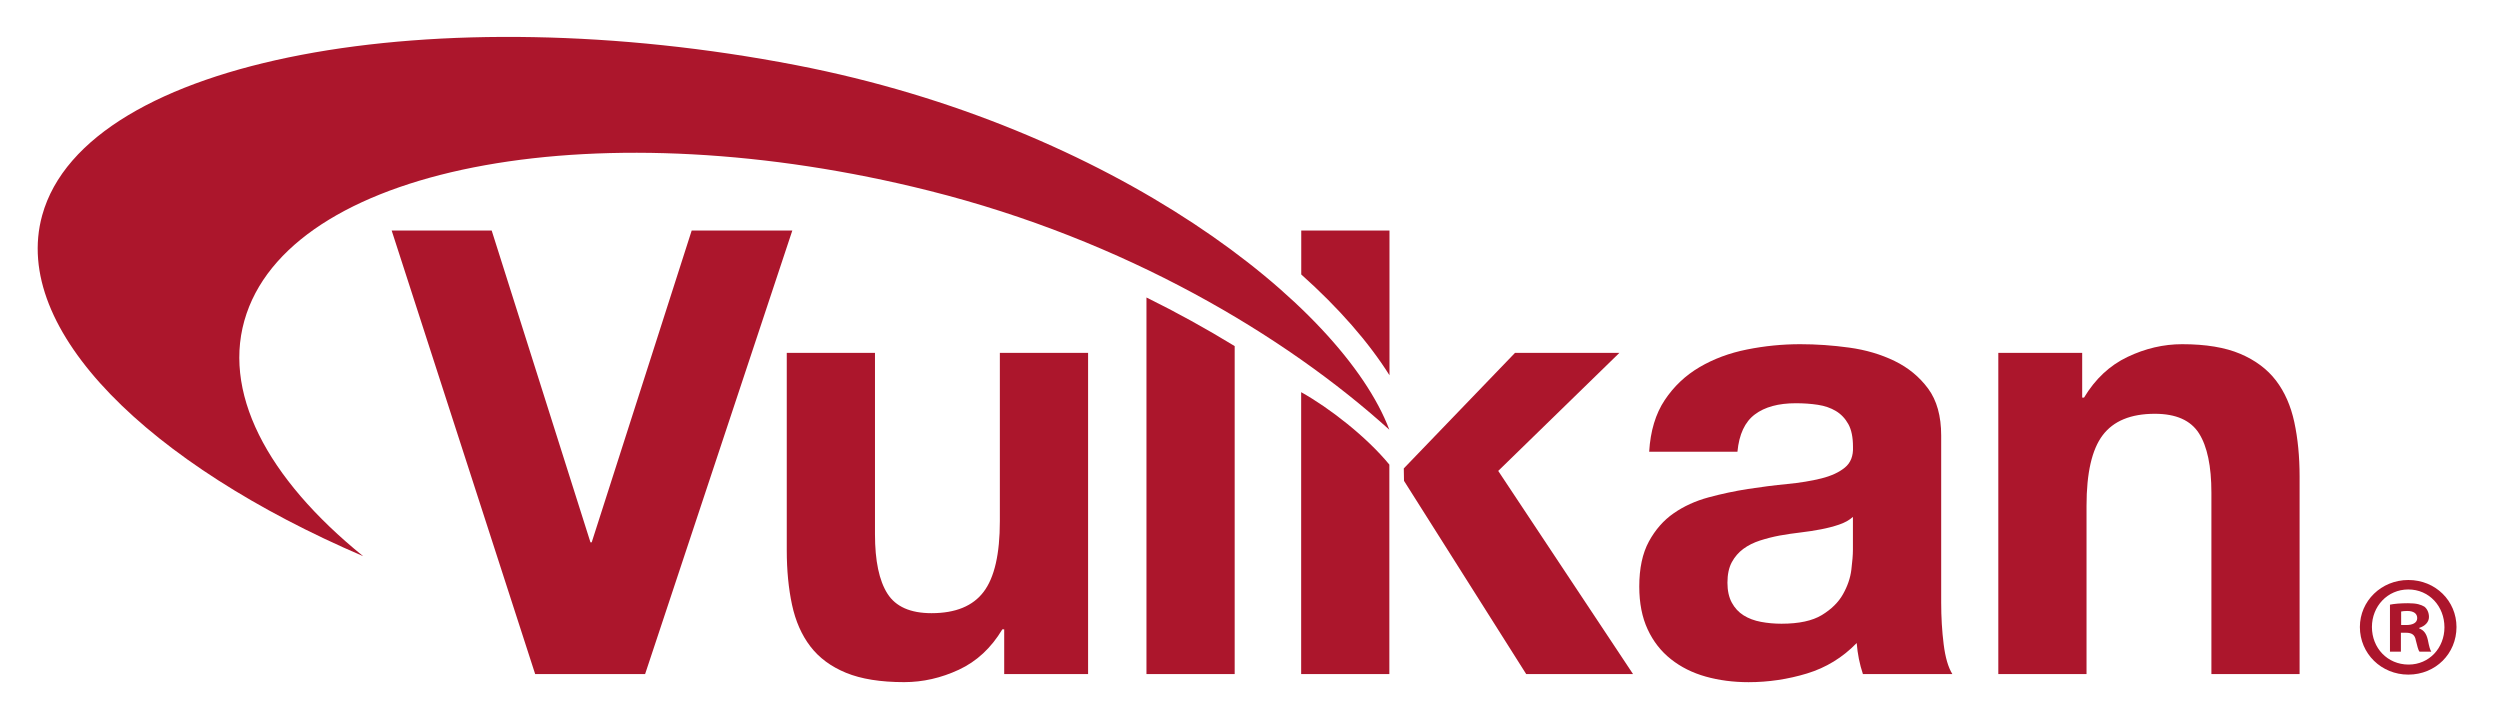
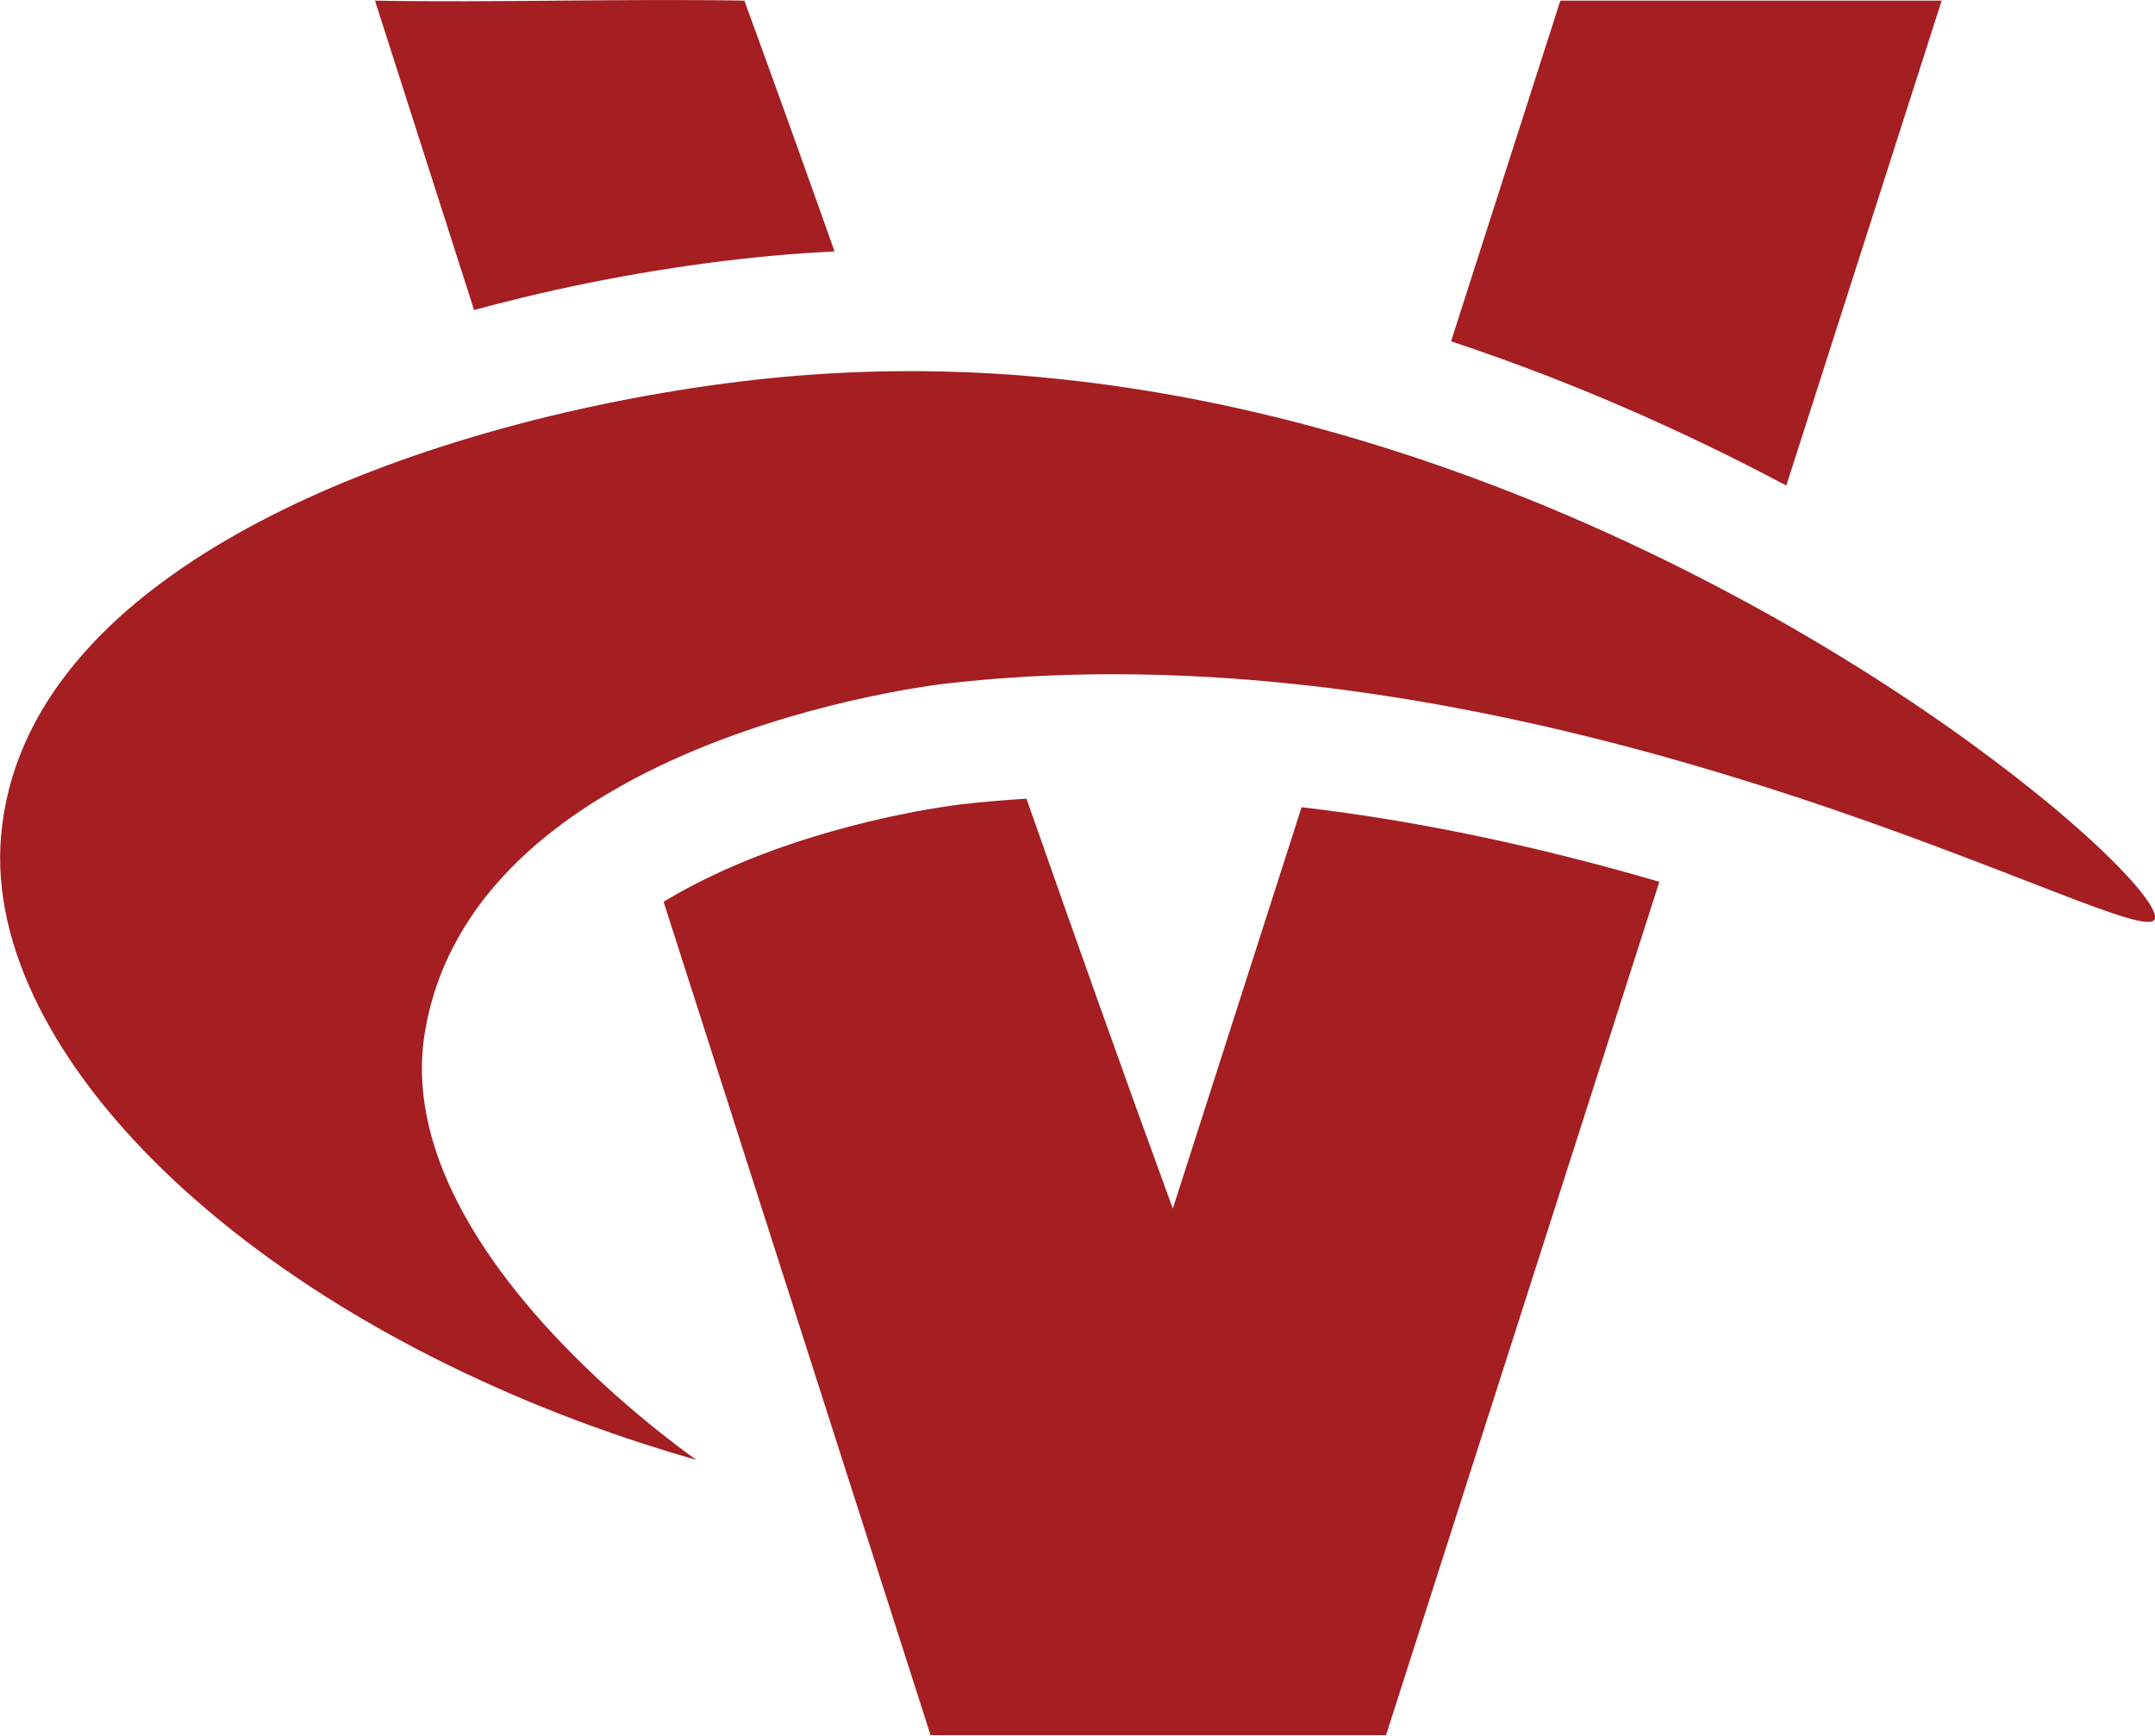
- <svg xmlns="http://www.w3.org/2000/svg" width="100%" height="100%" viewBox="0 0 1150 326" version="1.1" xml:space="preserve" style="fill-rule:evenodd;clip-rule:evenodd;stroke-linejoin:round;stroke-miterlimit:1.414;">
-   <g id="Artboard1" transform="matrix(0.95515,0,0,0.888283,-40.1163,-30.2016)">
-     <rect x="42" y="34" width="1204" height="367" style="fill:none;" />
-     <g transform="matrix(1.04696,0,0,1.12577,-46.9913,-50.4325)">
-       <path d="M724.1,385.06L683.53,385.06C683.53,385.06 683.53,286.09 683.53,255.4C696.49,262.62 713.62,275.94 724.1,288.72L724.1,385.06Z" style="fill:rgb(172,22,44);fill-rule:nonzero;" />
-       <g>
-         <path d="M381.75,385.06L331.17,385.06L265.16,181.03L311.17,181.03L356.61,324.48L357.18,324.48L403.18,181.03L449.47,181.03L381.75,385.06Z" style="fill:rgb(172,22,44);fill-rule:nonzero;" />
-         <path d="M585.51,385.06L546.93,385.06L546.93,364.49L546.08,364.49C540.93,373.07 534.27,379.26 526.07,383.07C517.88,386.88 509.5,388.78 500.92,388.78C490.06,388.78 481.16,387.35 474.2,384.5C467.25,381.65 461.77,377.59 457.77,372.36C453.76,367.12 450.95,360.74 449.33,353.21C447.72,345.69 446.91,337.35 446.91,328.21L446.91,237.33L487.49,237.33L487.49,320.77C487.49,332.96 489.4,342.06 493.21,348.06C497.02,354.07 503.78,357.06 513.5,357.06C524.55,357.06 532.55,353.78 537.5,347.2C542.46,340.62 544.93,329.81 544.93,314.76L544.93,237.32L585.52,237.32L585.52,385.06L585.51,385.06Z" style="fill:rgb(172,22,44);fill-rule:nonzero;" />
-       </g>
-       <path d="M730.84,296.19L730.74,290.47L781.89,237.33L829.91,237.33L774.18,291.62L836.19,385.06L787.04,385.06L730.84,296.19Z" style="fill:rgb(172,22,44);fill-rule:nonzero;" />
-       <path d="M843.62,282.76C844.19,273.24 846.58,265.33 850.77,259.04C854.96,252.75 860.29,247.71 866.77,243.9C873.25,240.09 880.54,237.37 888.64,235.76C896.73,234.14 904.88,233.33 913.07,233.33C920.5,233.33 928.02,233.85 935.64,234.9C943.27,235.95 950.21,238 956.5,241.05C962.78,244.1 967.93,248.34 971.94,253.76C975.94,259.19 977.94,266.38 977.94,275.34L977.94,352.21C977.94,358.88 978.32,365.27 979.08,371.36C979.84,377.46 981.18,382.03 983.09,385.08L941.94,385.08C941.18,382.8 940.56,380.46 940.08,378.08C939.61,375.7 939.27,373.28 939.08,370.79C932.6,377.47 924.97,382.13 916.21,384.8C907.45,387.46 898.49,388.8 889.35,388.8C882.3,388.8 875.72,387.94 869.64,386.23C863.54,384.52 858.2,381.85 853.64,378.23C849.06,374.61 845.48,370.04 842.92,364.51C840.35,358.99 839.06,352.42 839.06,344.8C839.06,336.42 840.54,329.51 843.49,324.08C846.45,318.65 850.25,314.32 854.93,311.08C859.6,307.84 864.93,305.41 870.93,303.79C876.93,302.17 882.98,300.88 889.07,299.93C895.17,298.99 901.17,298.22 907.08,297.65C912.99,297.08 918.22,296.22 922.79,295.08C927.37,293.93 930.98,292.27 933.65,290.07C936.32,287.88 937.56,284.69 937.37,280.5C937.37,276.12 936.65,272.64 935.22,270.07C933.79,267.5 931.89,265.5 929.51,264.07C927.13,262.64 924.37,261.69 921.22,261.21C918.07,260.73 914.7,260.49 911.08,260.49C903.08,260.49 896.79,262.2 892.22,265.64C887.65,269.07 884.98,274.78 884.22,282.79L843.62,282.79L843.62,282.76ZM937.35,312.77C935.63,314.3 933.49,315.48 930.92,316.34C928.35,317.21 925.59,317.92 922.63,318.49C919.68,319.06 916.58,319.54 913.35,319.92C910.11,320.3 906.87,320.77 903.63,321.35C900.58,321.92 897.58,322.69 894.63,323.63C891.68,324.59 889.1,325.87 886.91,327.49C884.72,329.11 882.96,331.16 881.62,333.63C880.29,336.11 879.62,339.25 879.62,343.06C879.62,346.68 880.29,349.73 881.62,352.2C882.96,354.68 884.77,356.63 887.05,358.06C889.34,359.49 892,360.49 895.05,361.06C898.1,361.63 901.24,361.91 904.48,361.91C912.48,361.91 918.68,360.58 923.06,357.92C927.44,355.25 930.69,352.06 932.77,348.34C934.86,344.63 936.16,340.87 936.62,337.06C937.1,333.25 937.33,330.2 937.34,327.92L937.34,312.77L937.35,312.77Z" style="fill:rgb(172,22,44);fill-rule:nonzero;" />
-       <path d="M1004.21,237.33L1042.8,237.33L1042.8,257.9L1043.65,257.9C1048.79,249.33 1055.46,243.09 1063.65,239.19C1071.84,235.28 1080.23,233.33 1088.79,233.33C1099.66,233.33 1108.56,234.81 1115.52,237.76C1122.47,240.72 1127.94,244.81 1131.95,250.05C1135.95,255.29 1138.76,261.67 1140.38,269.19C1142,276.72 1142.81,285.05 1142.81,294.2L1142.81,385.07L1102.24,385.07L1102.24,301.63C1102.24,289.43 1100.33,280.34 1096.53,274.34C1092.71,268.34 1085.95,265.34 1076.23,265.34C1065.18,265.34 1057.19,268.63 1052.23,275.2C1047.27,281.76 1044.8,292.58 1044.8,307.63L1044.8,385.07L1004.22,385.07L1004.22,237.33L1004.21,237.33Z" style="fill:rgb(172,22,44);fill-rule:nonzero;" />
-       <path d="M612.37,211.84L612.37,385.07L652.95,385.07L652.95,234.21C639.93,226.23 626.36,218.74 612.37,211.84Z" style="fill:rgb(172,22,44);fill-rule:nonzero;" />
-       <path d="M198.43,219.21C221.95,150.32 362.58,125.05 512.58,162.78C602.55,185.4 676.07,229.28 724.09,272.67C702.3,215.12 596.65,133.08 451.18,104.96C286.7,73.16 124.47,101.11 104.39,174.1C89.89,226.83 153.57,288.6 252.05,330.84C207.81,295.02 186.29,254.78 198.43,219.21Z" style="fill:rgb(172,22,44);fill-rule:nonzero;" />
-       <path d="M724.16,247.62L724.16,181.03L683.57,181.03L683.57,201.25C700.88,216.71 714.61,232.45 724.16,247.62Z" style="fill:rgb(172,22,44);fill-rule:nonzero;" />
-     </g>
-     <g transform="matrix(1.04696,0,0,1.12577,-46.9913,-50.4325)">
-       <path d="M1214.98,363.43C1214.98,375.69 1205.35,385.32 1192.83,385.32C1180.43,385.32 1170.54,375.69 1170.54,363.43C1170.54,351.43 1180.43,341.8 1192.83,341.8C1205.35,341.8 1214.98,351.43 1214.98,363.43ZM1176.08,363.43C1176.08,373.06 1183.2,380.7 1192.96,380.7C1202.45,380.7 1209.44,373.05 1209.44,363.56C1209.44,353.93 1202.45,346.15 1192.82,346.15C1183.2,346.16 1176.08,353.94 1176.08,363.43ZM1189.39,374.77L1184.38,374.77L1184.38,353.14C1186.36,352.74 1189.13,352.48 1192.69,352.48C1196.78,352.48 1198.62,353.14 1200.21,354.06C1201.4,354.98 1202.32,356.7 1202.32,358.81C1202.32,361.18 1200.47,363.03 1197.84,363.82L1197.84,364.08C1199.95,364.87 1201.14,366.45 1201.8,369.35C1202.46,372.65 1202.85,373.97 1203.38,374.76L1197.97,374.76C1197.31,373.97 1196.92,371.99 1196.26,369.49C1195.86,367.12 1194.55,366.06 1191.78,366.06L1189.41,366.06L1189.41,374.77L1189.39,374.77ZM1189.53,362.51L1191.9,362.51C1194.67,362.51 1196.91,361.59 1196.91,359.34C1196.91,357.36 1195.46,356.04 1192.29,356.04C1190.97,356.04 1190.05,356.17 1189.52,356.3L1189.52,362.51L1189.53,362.51Z" style="fill:rgb(172,22,44);fill-rule:nonzero;" />
-     </g>
-   </g>
+ <svg xmlns="http://www.w3.org/2000/svg" id="a" viewBox="0 0 708.48 570.48">
+   <defs>
+     <style>.b{fill:#a41e22;}</style>
+   </defs>
+   <path class="b" d="M259.18,83.63c5.02-.41,10.1-.72,15.19-.97-9.77-27.55-19.63-55.05-29.65-82.45-39.29-.71-82.14.71-121.44,0,10.86,33.91,21.72,67.82,32.58,101.73,5.12-1.4,10.31-2.74,15.58-4.02,29.01-7.03,59.34-11.97,87.74-14.29Z" />
+   <path class="b" d="M385.58,397.38c-16.36-44.74-32.3-89.73-48.12-134.8-7.28.45-14.47,1.07-21.52,1.88-1.58.18-39.18,4.6-76,20.79-8.04,3.53-15.29,7.28-21.77,11.24,29.25,91.33,58.51,182.66,87.76,273.99h149.74c29.95-93.52,59.91-187.05,89.86-280.57-35.6-10.38-75.54-19.62-117.62-24.52-14.11,44-28.22,87.99-42.34,131.99Z" />
+   <path class="b" d="M638.33.2h-125.35c-11.98,37.34-23.95,74.68-35.93,112.02,42.46,14.07,79.84,31.25,110.22,47.42,17.02-53.15,34.04-106.29,51.07-159.44Z" />
+   <path class="b" d="M708.47,301.38c0-.09,0-.18-.02-.27,0-.07-.03-.15-.04-.22-.02-.1-.03-.19-.06-.29-.02-.08-.05-.17-.07-.25-.03-.1-.06-.21-.1-.31-.03-.09-.07-.19-.11-.28-.04-.11-.09-.22-.14-.34-.04-.1-.09-.21-.14-.31-.06-.12-.11-.24-.18-.37-.06-.11-.12-.23-.18-.34-.07-.13-.14-.25-.21-.39-.07-.12-.14-.24-.22-.37-.08-.13-.16-.27-.25-.41-.08-.13-.17-.26-.25-.4-.09-.14-.19-.29-.29-.43-.09-.14-.19-.28-.29-.43-.1-.15-.21-.3-.32-.45-.11-.15-.21-.3-.33-.45-.11-.16-.23-.31-.35-.47-.12-.16-.24-.32-.36-.48-.12-.16-.25-.32-.38-.49-.13-.17-.27-.34-.4-.51-.13-.17-.27-.34-.41-.51-.15-.18-.29-.36-.44-.54-.14-.17-.29-.35-.44-.52-.16-.19-.32-.38-.49-.57-.15-.17-.3-.35-.45-.52-.18-.21-.36-.41-.54-.62-.14-.16-.29-.32-.43-.48-.21-.23-.42-.46-.63-.7-.11-.13-.24-.26-.35-.38-.97-1.06-2.01-2.16-3.13-3.31,0,0-.01-.01-.02-.02-.33-.34-.67-.68-1.01-1.03-.1-.1-.2-.2-.3-.3-.32-.32-.64-.64-.97-.97-.14-.14-.27-.27-.41-.41-.32-.31-.65-.63-.98-.96-.15-.15-.31-.3-.46-.45-.33-.32-.67-.65-1.01-.97-.16-.16-.32-.31-.49-.47-.35-.33-.7-.66-1.05-.99-.17-.16-.34-.32-.51-.48-.36-.34-.73-.68-1.1-1.02-.17-.16-.35-.32-.52-.48-.38-.35-.76-.7-1.15-1.05-.18-.16-.36-.32-.54-.49-.39-.36-.79-.72-1.2-1.08-.18-.16-.36-.33-.55-.49-.41-.37-.83-.74-1.26-1.12-.18-.16-.36-.31-.53-.47-.44-.39-.88-.77-1.33-1.16-.17-.15-.34-.3-.51-.45-.47-.4-.94-.81-1.41-1.22-.16-.14-.32-.28-.48-.41-.5-.42-1-.85-1.5-1.28-.14-.12-.28-.24-.42-.36-.54-.45-1.08-.91-1.63-1.37-.11-.09-.23-.19-.34-.28-.58-.48-1.16-.97-1.76-1.46-.07-.06-.15-.12-.23-.19-6.9-5.68-14.71-11.75-23.36-18.07-.02-.01-.03-.02-.05-.04-.83-.61-1.67-1.22-2.52-1.83-.05-.04-.11-.08-.16-.12-.83-.6-1.66-1.2-2.5-1.8-.08-.06-.16-.11-.23-.17-.83-.59-1.66-1.18-2.5-1.77-.09-.07-.19-.13-.28-.2-.84-.59-1.68-1.18-2.53-1.78-.09-.06-.19-.13-.28-.19-.86-.6-1.72-1.2-2.59-1.8-.09-.06-.17-.12-.26-.18-.88-.61-1.77-1.22-2.67-1.83-.07-.05-.15-.1-.22-.15-.92-.62-1.84-1.25-2.77-1.88-.04-.03-.09-.06-.13-.09-.96-.64-1.92-1.29-2.9-1.94-.02-.01-.03-.02-.05-.03-13.07-8.69-27.48-17.6-43.06-26.39,0,0,0,0-.01,0-1.17-.66-2.34-1.32-3.52-1.97-.05-.03-.1-.06-.15-.08-1.15-.64-2.31-1.28-3.47-1.92-.08-.04-.16-.09-.24-.13-1.15-.63-2.3-1.26-3.46-1.88-.09-.05-.19-.1-.28-.15-1.15-.62-2.31-1.25-3.48-1.87-.09-.05-.19-.1-.28-.15-1.17-.62-2.35-1.25-3.53-1.87-.08-.04-.16-.09-.25-.13-1.2-.63-2.41-1.26-3.62-1.89-.05-.03-.11-.06-.16-.08-1.24-.64-2.49-1.29-3.75-1.93,0,0-.02,0-.02-.01-14.22-7.25-29.21-14.29-44.87-20.91,0,0,0,0-.01,0-1.34-.57-2.68-1.13-4.03-1.69-.12-.05-.24-.1-.36-.15-1.28-.53-2.56-1.05-3.84-1.58-.19-.08-.38-.16-.57-.23-1.24-.5-2.49-1-3.74-1.5-.23-.09-.46-.19-.7-.28-1.22-.48-2.45-.97-3.67-1.45-.27-.1-.53-.21-.8-.31-1.21-.47-2.42-.94-3.64-1.4-.28-.11-.57-.22-.85-.32-1.21-.46-2.42-.92-3.63-1.37-.29-.11-.59-.22-.88-.33-1.21-.45-2.43-.9-3.65-1.34-.29-.11-.59-.21-.88-.32-1.23-.45-2.46-.89-3.7-1.33-.28-.1-.56-.2-.84-.3-1.25-.44-2.51-.89-3.77-1.32-.26-.09-.52-.18-.78-.27-1.29-.45-2.58-.89-3.87-1.33-.2-.07-.41-.14-.61-.21-1.35-.46-2.71-.91-4.06-1.36-.12-.04-.24-.08-.37-.12-10.55-3.48-21.33-6.71-32.3-9.65-.14-.04-.28-.08-.42-.11-1.32-.35-2.65-.7-3.98-1.05-.32-.08-.64-.17-.95-.25-1.23-.32-2.46-.63-3.7-.94-.42-.11-.85-.21-1.27-.32-1.17-.29-2.34-.57-3.51-.86-.5-.12-.99-.24-1.49-.36-1.13-.27-2.26-.53-3.39-.8-.54-.13-1.08-.25-1.62-.37-1.1-.25-2.2-.5-3.31-.75-.58-.13-1.16-.26-1.73-.38-1.08-.24-2.16-.47-3.24-.7-.61-.13-1.21-.26-1.82-.39-1.06-.22-2.13-.44-3.2-.66-.63-.13-1.26-.25-1.89-.38-1.05-.21-2.11-.42-3.16-.62-.65-.12-1.29-.25-1.94-.37-1.05-.2-2.09-.39-3.14-.59-.66-.12-1.32-.24-1.98-.36-1.04-.19-2.09-.37-3.14-.55-.67-.12-1.33-.23-2-.34-1.05-.18-2.09-.35-3.14-.52-.67-.11-1.34-.21-2.02-.32-1.05-.17-2.1-.33-3.15-.49-.67-.1-1.34-.2-2.01-.3-1.06-.16-2.11-.31-3.17-.47-.67-.1-1.34-.19-2.01-.28-1.06-.15-2.13-.29-3.19-.44-.66-.09-1.32-.17-1.98-.25-1.09-.14-2.17-.28-3.26-.41-.59-.07-1.19-.14-1.78-.21-3.94-.46-7.9-.88-11.87-1.25-.66-.06-1.33-.13-1.99-.19-.95-.08-1.9-.16-2.85-.24-.83-.07-1.66-.14-2.49-.21-.9-.07-1.81-.13-2.72-.2-.88-.06-1.76-.13-2.64-.19-.88-.06-1.77-.11-2.66-.16-.91-.06-1.81-.11-2.72-.16-.87-.05-1.74-.09-2.61-.13-.92-.05-1.85-.09-2.77-.13-.86-.04-1.73-.07-2.59-.1-.94-.04-1.88-.07-2.82-.1-.85-.03-1.7-.05-2.56-.07-.96-.03-1.91-.05-2.87-.07-.84-.02-1.69-.03-2.53-.04-.97-.01-1.95-.03-2.92-.04-.83,0-1.66-.01-2.49-.01-.81,0-1.61,0-2.42,0-2.62,0-5.24.03-7.87.08-.39,0-.78.02-1.16.03-2.41.05-4.83.13-7.25.22-.49.02-.98.03-1.47.05-2.62.11-5.24.24-7.87.4-.57.03-1.14.07-1.72.11-2.71.17-5.43.36-8.15.58,0,0,0,0-.01,0-1.41.12-2.84.24-4.28.37-.29.03-.58.05-.87.08-2.83.26-5.71.56-8.62.88-.36.04-.73.08-1.09.12-6.31.71-12.79,1.56-19.39,2.56-1.7.26-3.41.52-5.12.8-3.18.51-6.38,1.06-9.6,1.63-8.96,1.6-18.08,3.46-27.26,5.58-1.78.41-3.57.84-5.35,1.27-3.57.87-7.15,1.77-10.72,2.72s-7.15,1.93-10.71,2.96c-12.48,3.6-24.87,7.7-36.91,12.32-1.72.66-3.43,1.33-5.14,2.01-22.16,8.86-42.96,19.54-60.73,32.16-2.73,1.94-5.39,3.93-7.98,5.96s-5.09,4.11-7.51,6.24c-1.21,1.06-2.4,2.14-3.57,3.23-3.5,3.26-6.81,6.63-9.89,10.11-2.06,2.32-4.02,4.68-5.88,7.1-3.72,4.83-7.02,9.85-9.87,15.06-1.42,2.61-2.73,5.27-3.92,7.97-4.15,9.48-6.82,19.56-7.74,30.28-1.54,18.05,2.86,37.03,12.39,56,.64,1.27,1.3,2.54,1.99,3.82.59,1.09,1.19,2.18,1.81,3.27.82,1.44,1.67,2.88,2.55,4.32.56.92,1.13,1.84,1.72,2.75,2.63,4.13,5.5,8.26,8.59,12.36.43.57.87,1.14,1.31,1.72,1.49,1.93,3.03,3.86,4.62,5.78.33.4.66.8.99,1.19,12.95,15.43,29.09,30.44,47.99,44.52,1.47,1.09,2.96,2.18,4.46,3.27,23.19,16.71,50.29,31.99,80.5,44.93,3.08,1.32,6.18,2.62,9.33,3.89,7.29,2.95,14.77,5.75,22.39,8.41,3.5,1.22,7.02,2.41,10.59,3.56,5.7,1.85,11.48,3.62,17.35,5.3-1.28-.92-3.29-2.38-5.85-4.32-.56-.42-1.14-.87-1.75-1.34-1.57-1.21-3.31-2.57-5.19-4.07-1.34-1.07-2.75-2.22-4.22-3.43-.75-.62-1.51-1.26-2.29-1.91-1.11-.93-2.24-1.89-3.4-2.89-.09-.08-.18-.16-.27-.24-1.18-1.02-2.38-2.08-3.61-3.17-.11-.1-.23-.2-.34-.31-1.18-1.05-2.37-2.13-3.58-3.24-.78-.71-1.56-1.44-2.35-2.18-1.3-1.22-2.62-2.47-3.94-3.76-.72-.7-1.45-1.41-2.17-2.13-15.38-15.24-31.58-34.56-41.55-55.85-.91-1.94-1.76-3.89-2.56-5.85s-1.54-3.95-2.22-5.94c-.34-1-.66-2-.97-3-.62-2.01-1.17-4.03-1.65-6.05-.28-1.17-.53-2.35-.76-3.53-.57-2.9-.99-5.83-1.25-8.77-.09-1.03-.16-2.07-.21-3.1-.1-2.07-.11-4.15-.04-6.24.11-3.13.42-6.26.95-9.41.72-4.28,1.7-8.4,2.92-12.37.82-2.65,1.74-5.23,2.77-7.75s2.15-4.97,3.37-7.36,2.53-4.72,3.93-6.99c2.1-3.4,4.39-6.66,6.84-9.79.82-1.04,1.66-2.07,2.51-3.08,1.27-1.5,2.59-2.96,3.94-4.4,1.38-1.47,2.78-2.92,4.22-4.33,1.91-1.86,3.88-3.65,5.9-5.4,2.78-2.4,5.67-4.69,8.64-6.89,6.13-4.55,12.61-8.67,19.27-12.4.58-.33,1.16-.66,1.74-.98,1.25-.69,2.51-1.36,3.77-2.02,1.19-.62,2.38-1.23,3.57-1.83,41.78-20.89,87.57-27.75,98.39-28.98,2.04-.23,4.08-.45,6.12-.65.51-.05,1.03-.1,1.54-.15,1.56-.15,3.12-.29,4.68-.43.38-.03.76-.07,1.14-.1.1,0,.19-.02.29-.03,2.06-.17,4.11-.32,6.16-.47.47-.03.93-.06,1.4-.1,1.91-.13,3.82-.25,5.73-.35.15,0,.31-.02.46-.03,2.06-.11,4.12-.21,6.18-.29.44-.02.87-.03,1.31-.05,1.84-.07,3.68-.13,5.52-.18.24,0,.49-.02.73-.02,2.03-.05,4.06-.09,6.08-.12.46,0,.92-.01,1.38-.02,1.72-.02,3.44-.03,5.15-.03.26,0,.53,0,.79,0,.1,0,.19,0,.29,0,2.28,0,4.56.02,6.84.05.48,0,.95.01,1.43.02,2.23.04,4.46.08,6.68.15.45.01.89.03,1.34.04,2.17.07,4.33.15,6.49.24.24.01.48.02.72.03,2.19.1,4.37.21,6.55.33.53.03,1.06.06,1.59.09,2.11.12,4.22.26,6.33.41.6.04,1.19.09,1.79.13,2.1.15,4.21.31,6.3.49.49.04.98.09,1.46.13,1.84.16,3.68.33,5.51.5.53.05,1.06.1,1.59.15,2.03.2,4.05.41,6.07.63.67.07,1.34.15,2.02.22,1.97.22,3.94.45,5.9.68.67.08,1.34.17,2.01.25,1.12.14,2.23.28,3.34.42.63.08,1.27.16,1.9.25.72.09,1.43.19,2.15.29,1.69.23,3.37.46,5.04.71.7.1,1.4.2,2.1.3,1.87.27,3.73.56,5.59.85.76.12,1.52.24,2.28.36,1.84.29,3.68.59,5.52.9.71.12,1.41.24,2.11.36,1.46.25,2.91.5,4.36.76.79.14,1.58.28,2.37.42,1.68.3,3.35.61,5.02.93.8.15,1.61.3,2.41.46,1.73.33,3.46.67,5.18,1.01.8.16,1.6.32,2.41.48,1.41.29,2.82.57,4.22.87,1.01.21,2.01.42,3.02.63,1.32.28,2.63.56,3.95.85.79.17,1.58.34,2.37.52,1.66.37,3.3.74,4.95,1.11.83.19,1.66.38,2.49.57,1.62.38,3.25.75,4.86,1.14.79.19,1.58.38,2.36.57,1.21.29,2.41.58,3.61.88,1.01.25,2.01.49,3.01.74,1.32.33,2.64.66,3.96,1,.82.21,1.64.42,2.46.63,1.55.4,3.09.8,4.63,1.21.81.21,1.62.43,2.42.64,1.24.33,2.47.66,3.69.99,1.03.28,2.05.56,3.07.84,1.13.31,2.26.62,3.38.94.76.21,1.53.43,2.29.64,1.5.42,2.98.85,4.47,1.28.78.23,1.56.45,2.34.68.47.14.95.28,1.42.41,1,.29,1.99.58,2.99.88.73.22,1.46.43,2.19.65,1.12.33,2.23.67,3.33,1,.91.28,1.82.55,2.72.83,1.2.37,2.39.73,3.58,1.1.72.22,1.43.44,2.14.67,1.43.45,2.85.9,4.27,1.34.69.22,1.37.44,2.05.65,1.27.41,2.54.81,3.8,1.22.73.24,1.46.47,2.19.71,1.13.37,2.26.74,3.39,1.11.58.19,1.16.38,1.74.57,1.42.47,2.82.94,4.22,1.41.6.2,1.2.4,1.79.6,1.41.48,2.81.95,4.19,1.43.51.18,1.02.35,1.53.53,1.23.42,2.45.84,3.66,1.27.49.17.97.34,1.46.51,1.31.46,2.62.92,3.91,1.37.45.16.91.32,1.36.48,1.4.5,2.79.99,4.17,1.49.41.15.82.3,1.24.44,1.42.51,2.83,1.02,4.22,1.52.25.09.5.18.75.27,1.35.49,2.69.98,4.02,1.47.21.08.42.15.63.23,1.45.53,2.89,1.06,4.3,1.59.24.09.48.18.72.27,1.44.54,2.87,1.07,4.27,1.6.12.04.24.09.35.13,15.99,6.01,29.67,11.42,40.56,15.58.03.01.06.02.09.03,1.06.41,2.1.8,3.11,1.18.28.11.57.21.85.32.67.25,1.32.5,1.97.74.43.16.86.32,1.28.47.37.14.74.27,1.11.41.63.23,1.24.45,1.84.67.3.11.58.21.87.31.53.19,1.05.37,1.55.55.28.1.56.2.84.29.52.18,1.03.35,1.52.52.2.07.4.13.59.2.58.19,1.15.38,1.69.55.17.05.34.11.51.16.55.17,1.09.34,1.61.49.11.03.22.06.33.1.49.14.96.27,1.41.39.07.02.14.04.21.06.49.13.95.24,1.39.34.09.02.19.04.28.06.43.09.83.18,1.22.24.08.01.15.02.22.04.39.07.76.12,1.1.16.02,0,.04,0,.06,0,.33.03.63.05.91.05.04,0,.09,0,.13,0,.25,0,.47-.02.68-.04.05,0,.09-.01.14-.02.18-.03.35-.07.49-.12.02,0,.05-.01.07-.02.16-.06.29-.13.4-.22.03-.02.05-.04.08-.06.11-.09.2-.2.27-.32,0,0,0,0,0,0,.05-.1.09-.21.12-.33,0-.04.01-.09.02-.14.01-.08.03-.17.03-.26,0-.06,0-.12,0-.18Z" />
</svg>
